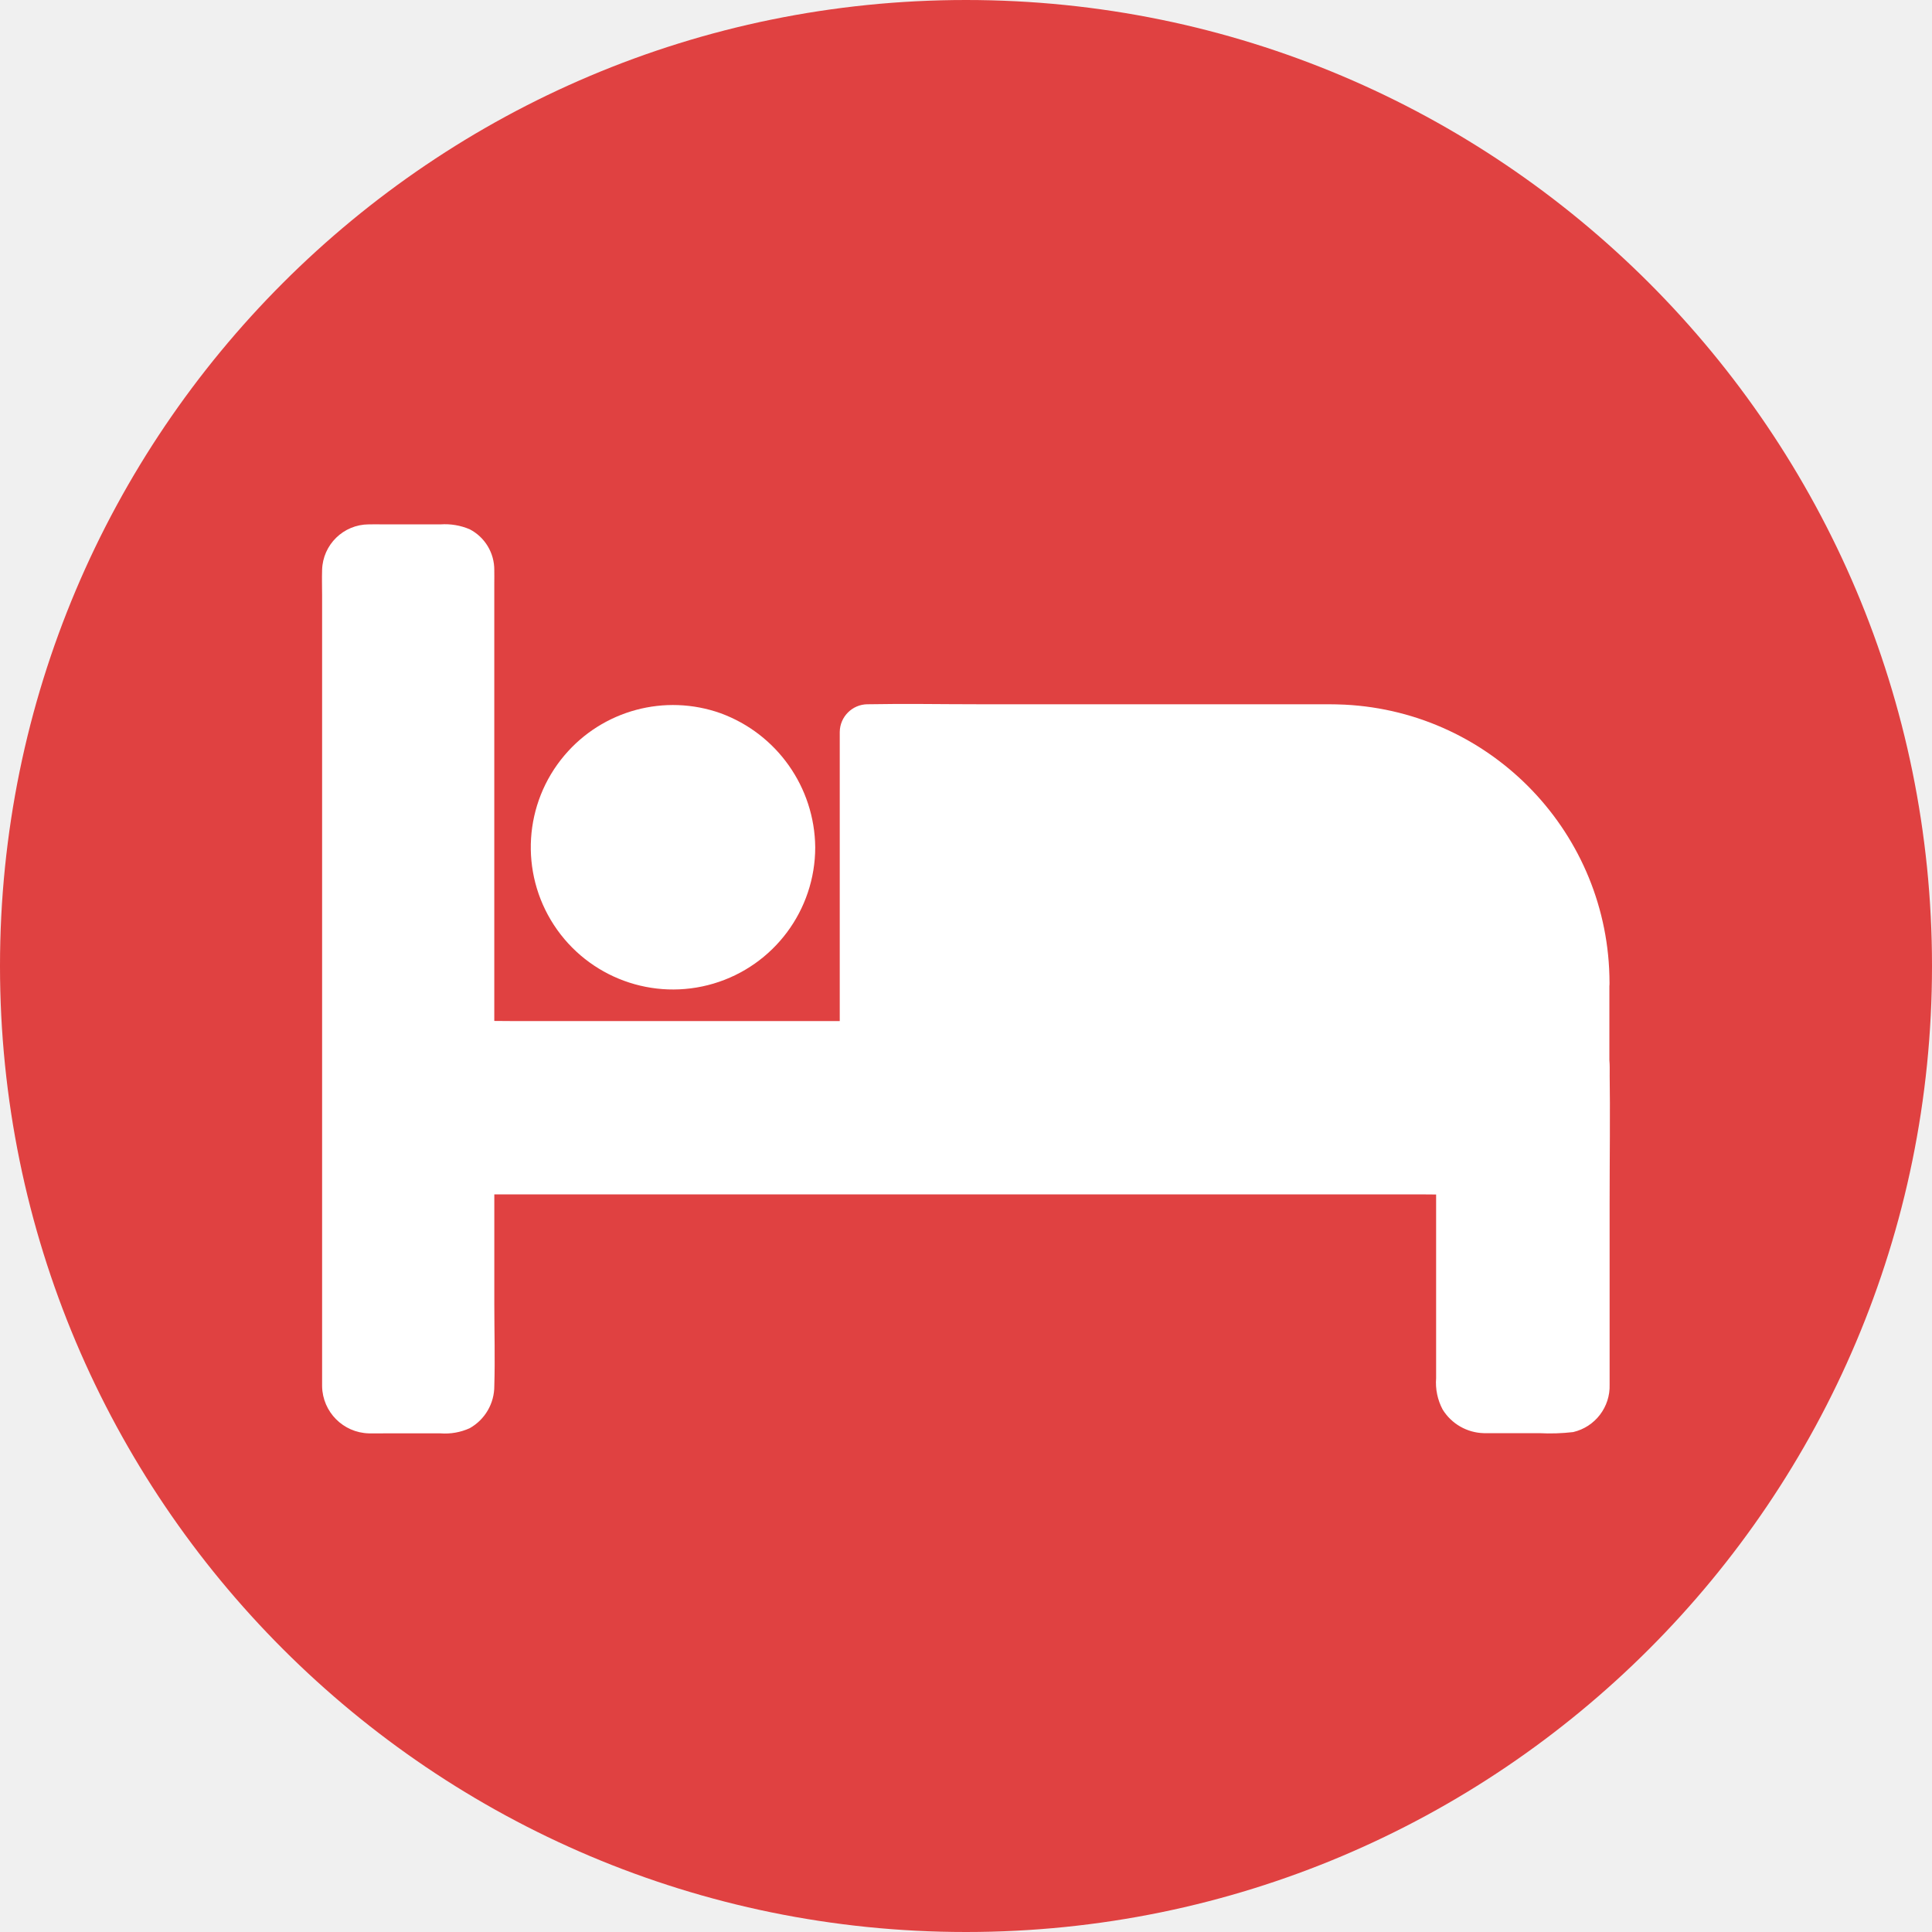
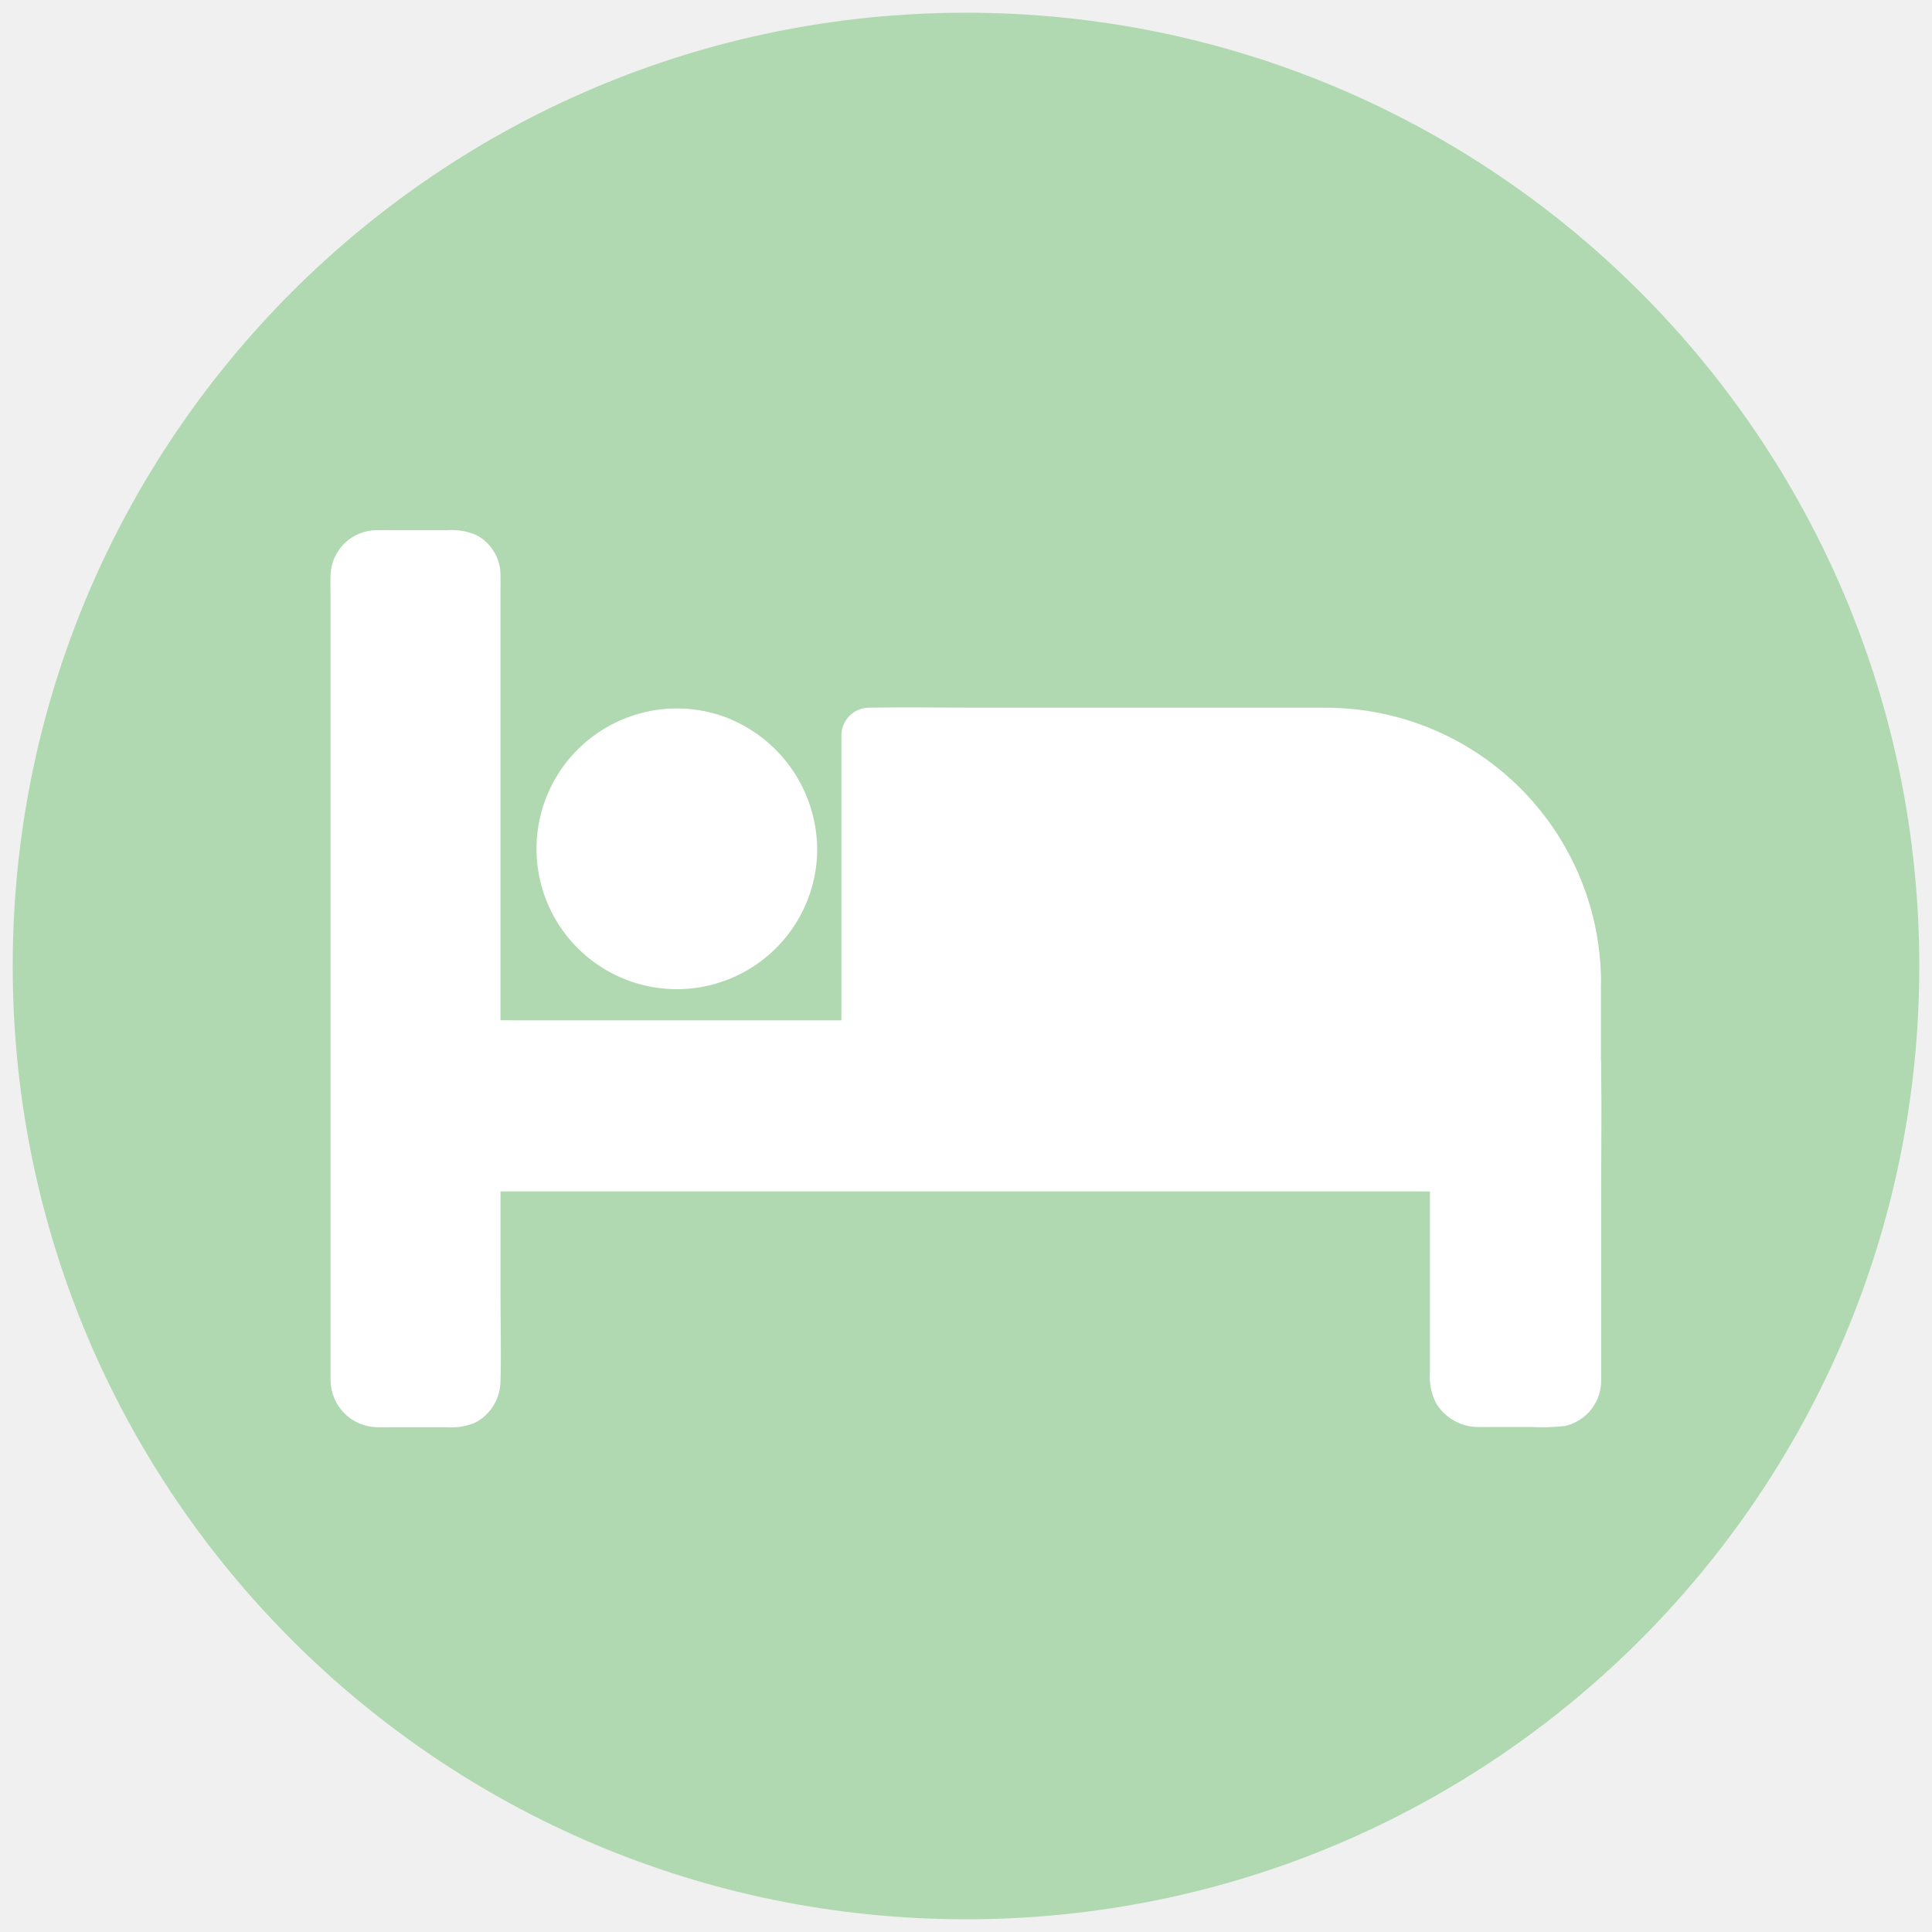
- <svg xmlns="http://www.w3.org/2000/svg" width="75" height="75" viewBox="0 0 75 75">
-   <g id="그룹_16" data-name="그룹 16" transform="translate(638 1573)">
-     <circle id="타원_27" data-name="타원 27" cx="37.5" cy="37.5" r="37.5" transform="translate(-638 -1573)" fill="#e04141" />
-     <g id="noun-bed-2164555" transform="translate(-629.68 -1730.402)">
-       <g id="그룹_10" data-name="그룹 10" transform="translate(4.18 177.756)">
-         <g id="그룹_5" data-name="그룹 5" transform="translate(0 0)">
-           <path id="패스_8" data-name="패스 8" d="M106.794,217.961v12.4a.7.7,0,0,1-.686.754H102.99a.789.789,0,0,1-.786-.754V221.89H63.537v8.475a.7.7,0,0,1-.686.754H59.733a.743.743,0,0,1-.733-.754V198.7a.7.7,0,0,1,.733-.7h3.118a.658.658,0,0,1,.686.7v18.548h42.571A.669.669,0,0,1,106.794,217.961Z" transform="translate(-57.903 -196.916)" fill="#fff" />
-           <g id="그룹_4" data-name="그룹 4">
-             <path id="패스_9" data-name="패스 9" d="M86.383,198.8v10.9c0,.5-.011,1,0,1.494v.021c0,.063-.026.2.011-.069-.011.058-.079.19.032-.063-.069.153.016-.026.048-.053.121-.084.153-.106.084-.063s-.037.026.1-.037c-.174.063.174.011.032-.005-.063-.005-.132,0-.2,0h-2.4a2.546,2.546,0,0,0-.449,0c-.005,0-.021-.005-.026,0l.137.021c-.174-.048.021.021.048.037-.158-.084.011.021.032.042-.127-.121.005.026.021.053-.127-.2.042.169.005.026-.032-.111.026.079.011.106.016-.026,0-.106,0-.132V202.71a1.073,1.073,0,0,0-1.056-1.056h-37.1c-.5,0-1.008-.011-1.51,0h-.063a1.073,1.073,0,0,0-1.056,1.056v7.311c0,.38.005.76,0,1.14a.508.508,0,0,0,0,.09c.011.143.063-.253-.005-.037.1-.29-.09.053.1-.179l-.048.048a.427.427,0,0,1,.238-.143c-.164.058.021-.032.074-.005a.681.681,0,0,0-.179,0H40.654c-.09,0-.185-.005-.274,0a.177.177,0,0,0-.053,0c-.011.011-1.283-.317.132.021-.111-.032-.09-.021.053.037-.1-.058-.079-.042.048.042-.174-.143.106.19,0-.005.1.19.058.132.037.053.465,1.826.016.153.026.137s0-.021,0-.032a10.9,10.9,0,0,0,0-1.246v-30.1a1.027,1.027,0,0,0,0-.311v-.005c.042.058-.069.238-.005.074-.016.042-.037.084-.053.127.058-.1.042-.079-.048.053l-.111.079c.079-.042.074-.048-.011-.011-.021.011-.042.016-.063.026.111-.032.084-.032-.074-.005.005,0,.09-.005.111-.005.248-.005.491,0,.739,0h2.338a.348.348,0,0,1,.074.005.44.44,0,0,1-.28-.074c.153.084-.042-.042-.058-.058.074.079.058.058-.048-.069-.058-.158-.069-.179-.032-.074-.042-.285-.011-.069-.011.011.005.713,0,1.425,0,2.138v16.337a1.073,1.073,0,0,0,1.056,1.056H85.216c.5,0,1,.005,1.494,0h.026c.042,0,.143.026,0-.005-.032-.005-.274-.116-.174-.053s-.09-.079-.084-.074c.127.111-.032-.048-.048-.069.048.063.032.153-.032-.074-.011,0-.026-.243-.016-.053a1.056,1.056,0,0,0,2.111,0,1.8,1.8,0,0,0-1.884-1.768H45.943c-.575,0-1.151-.016-1.726,0h-.074l1.056,1.056V180.07c0-.179.005-.354,0-.533a1.77,1.77,0,0,0-.955-1.589,2.457,2.457,0,0,0-1.13-.19H40.886c-.185,0-.375-.005-.56,0a1.819,1.819,0,0,0-1.811,1.768c-.011.327,0,.655,0,.982v30.711a1.863,1.863,0,0,0,1.811,1.826c.185.005.375,0,.56,0h2.228a2.314,2.314,0,0,0,1.13-.2A1.873,1.873,0,0,0,45.2,211.2c.032-1.061,0-2.127,0-3.188v-5.3l-1.056,1.056h37.1c.5,0,1.008.016,1.51,0h.063l-1.056-1.056V210.9a2.225,2.225,0,0,0,.253,1.219,1.936,1.936,0,0,0,1.6.918c.132.005.264,0,.4,0h1.747a7.863,7.863,0,0,0,1.32-.042,1.832,1.832,0,0,0,1.415-1.848v-7.01c0-1.747.026-3.5,0-5.252v-.09a1.066,1.066,0,0,0-1.056-1.056A1.086,1.086,0,0,0,86.383,198.8Z" transform="translate(-38.511 -177.756)" fill="#fff" />
-           </g>
-         </g>
-         <g id="그룹_7" data-name="그룹 7" transform="translate(8.112 7.006)">
-           <circle id="타원_15" data-name="타원 15" cx="4.454" cy="4.454" r="4.454" transform="translate(1.055 1.07)" fill="#fff" />
-           <g id="그룹_6" data-name="그룹 6">
-             <path id="패스_10" data-name="패스 10" d="M201.694,316.843c0,.112-.005.225-.011.337a.641.641,0,0,1-.016.182s.048-.278.005-.07a5.174,5.174,0,0,1-.155.632c-.016.043-.032.091-.048.134s-.032.22-.021.07c.005-.128.011-.027-.016.032s-.048.107-.075.161a4.268,4.268,0,0,1-.327.541.731.731,0,0,1-.08.112c.075-.016.139-.166.016-.027-.07.08-.139.155-.209.236-.064.064-.134.134-.2.193a.868.868,0,0,1-.107.091.92.92,0,0,0-.08.07c-.064.048-.037.032.08-.059-.011.043-.193.134-.23.161-.086.059-.177.112-.268.166a2.826,2.826,0,0,1-.284.145.716.716,0,0,1-.128.059c.134-.059.166-.07.091-.043-.032.011-.064.027-.1.037a4.363,4.363,0,0,1-.589.166l-.177.032c-.161.032.054.011.07-.005-.032.043-.305.027-.369.027-.214.005-.423-.011-.632-.021-.161-.011.273.054.032.005-.048-.011-.1-.016-.145-.027-.118-.021-.236-.054-.348-.086-.091-.027-.182-.054-.273-.086.005,0-.134-.043-.134-.048.005.037.214.1.027.011a4.778,4.778,0,0,1-.584-.327c-.037-.027-.219-.118-.23-.161.005.032.166.139.054.037-.043-.037-.091-.075-.134-.112a6.449,6.449,0,0,1-.46-.477c-.1-.112.005.043.037.054a.637.637,0,0,1-.08-.112c-.054-.075-.107-.155-.155-.236s-.107-.182-.155-.273c-.027-.054-.054-.107-.08-.155s-.037-.209-.032-.064-.005-.021-.021-.07-.032-.091-.048-.134l-.08-.273c-.027-.107-.048-.214-.07-.316-.037-.2-.048-.005,0,.032-.021-.016-.016-.161-.016-.182a4.973,4.973,0,0,1-.005-.632,1.315,1.315,0,0,0,.011-.15c.016-.246-.037.187-.005.032.021-.118.043-.236.07-.353.016-.075.118-.562.182-.578-.016.005-.1.209-.027.059.027-.054.048-.107.075-.161a2.8,2.8,0,0,1,.171-.305c.054-.091.112-.177.171-.262a.678.678,0,0,1,.08-.112s-.171.2-.037.054.278-.311.434-.455c.043-.037.086-.075.134-.112.139-.123-.011-.059-.027.016.011-.043.187-.134.23-.161a4.28,4.28,0,0,1,.551-.31c.059-.027.209-.037.064-.032s-.021.011.037-.011c.1-.032.2-.07.305-.1s.187-.048.278-.07a1.366,1.366,0,0,1,.145-.027,1.334,1.334,0,0,1,.145-.021,1.239,1.239,0,0,0-.139.021,1.1,1.1,0,0,1,.332-.027q.169-.008.337,0c.1.005.2.011.294.021.214.016-.07-.011-.064-.011.021-.021.177.032.214.037a5.321,5.321,0,0,1,.691.2c.193.064-.054-.027-.059-.027.043-.005.15.07.193.091.107.054.209.107.31.166a3.475,3.475,0,0,1,.294.193c.027.016.177.166.059.043s.027.021.054.048a4.276,4.276,0,0,1,.493.493c.016.021.177.177.048.054s.016.027.043.059c.075.107.145.214.209.327s.112.2.166.311c.021.043.037.086.059.128.032.075.021.043-.037-.091.011.032.027.064.037.1a6.3,6.3,0,0,1,.193.691c.011.048.016.1.027.145.011.08.011.048-.011-.1a.8.8,0,0,1,.011.112c.011.08.016.219.021.353a1.071,1.071,0,0,0,2.141,0,5.6,5.6,0,0,0-3.673-5.2,5.518,5.518,0,0,0-6.06,1.633,5.521,5.521,0,1,0,9.733,3.571,1.071,1.071,0,0,0-2.141-.005Z" transform="translate(-192.802 -311.32)" fill="#fff" />
-           </g>
-         </g>
-         <g id="그룹_9" data-name="그룹 9" transform="translate(20.099 6.963)">
-           <path id="패스_11" data-name="패스 11" d="M474.731,340.749v3.394a.679.679,0,0,0-.7-.723H447V331h18.02A9.76,9.76,0,0,1,474.731,340.749Z" transform="translate(-445.94 -329.933)" fill="#fff" />
-           <g id="그룹_8" data-name="그룹 8">
-             <path id="패스_12" data-name="패스 12" d="M454.942,321.893v3.394h2.141a1.806,1.806,0,0,0-1.82-1.793c-.118-.005-.236,0-.353,0H431.772c-1.151,0-2.307-.043-3.453,0h-.048l1.071,1.071v-12.4l-1.071,1.071H446.28c.177,0,.348.005.525.016.1.005.2.011.294.021a1.186,1.186,0,0,1,.369.037c-.059-.048-.209-.032-.064-.011.048.005.1.016.145.021.107.016.214.037.321.059.214.043.423.091.637.15.2.054.391.112.583.177.091.032.182.064.268.1a1.128,1.128,0,0,1,.332.128c-.011-.011-.236-.107-.059-.021.043.021.086.037.128.059.086.037.171.08.257.123.193.1.38.193.562.3a11.055,11.055,0,0,1,1.028.685c.123.091-.2-.166-.021-.016.038.032.075.059.107.091.075.059.145.118.214.182.161.139.311.284.46.428.134.134.262.268.385.407l.209.241.091.107c.021.027.187.209.07.086s.08.112.107.145c.064.086.123.171.182.257.118.177.23.353.337.535q.145.241.273.5c.043.086.086.171.123.257s.15.236.145.321c0-.112-.07-.177-.027-.059.016.043.037.086.054.134.037.1.075.2.112.3.07.2.134.407.193.616.112.412.177.824.257,1.247-.005-.027-.027-.257-.011-.064l.016.145c.011.1.016.2.027.294a5.555,5.555,0,0,1,.032.669,1.071,1.071,0,1,0,2.141,0,10.826,10.826,0,0,0-10.273-10.787c-.439-.021-.878-.016-1.317-.016H432.505c-1.387,0-2.779-.027-4.17,0h-.064a1.088,1.088,0,0,0-1.071,1.071v12.4a1.088,1.088,0,0,0,1.071,1.071h24.005c1,0,2.008.016,3.009,0,.064,0,.134.043.005-.005-.048-.016-.3-.145-.15-.038-.021-.016-.187-.171-.07-.043-.15-.161-.1-.129-.059-.054l-.064-.129c-.016-.171-.016-.2-.011-.075a1.071,1.071,0,1,0,2.141,0V321.9a1.068,1.068,0,0,0-2.136-.005Z" transform="translate(-427.2 -311.078)" fill="#fff" />
-           </g>
-         </g>
-       </g>
-     </g>
+ <svg xmlns="http://www.w3.org/2000/svg" width="76" height="76" viewBox="0 0 76 76" fill="none">
+   <g clip-path="url(#clip0_228_137)">
+     <path d="M38 75.5C58.711 75.5 75.5 58.711 75.5 38C75.5 17.289 58.711 0.5 38 0.5C17.289 0.5 0.5 17.289 0.5 38C0.5 58.711 17.289 75.5 38 75.5Z" fill="#B0D9B1" />
+     <path d="M61.891 41.899V54.299C61.898 54.394 61.886 54.49 61.855 54.58C61.824 54.671 61.775 54.754 61.711 54.824C61.647 54.895 61.569 54.952 61.482 54.991C61.395 55.03 61.3 55.051 61.205 55.053H58.087C57.884 55.053 57.689 54.974 57.543 54.833C57.397 54.693 57.31 54.502 57.301 54.299V45.828H18.634V54.303C18.641 54.398 18.629 54.494 18.598 54.584C18.567 54.675 18.518 54.758 18.454 54.828C18.39 54.899 18.312 54.956 18.225 54.995C18.138 55.034 18.044 55.055 17.948 55.057H14.83C14.732 55.056 14.636 55.035 14.546 54.997C14.457 54.958 14.375 54.902 14.307 54.832C14.239 54.762 14.185 54.679 14.149 54.588C14.113 54.498 14.096 54.401 14.097 54.303V22.638C14.097 22.543 14.116 22.45 14.153 22.362C14.191 22.275 14.245 22.197 14.314 22.131C14.382 22.066 14.463 22.015 14.552 21.982C14.641 21.948 14.735 21.934 14.83 21.938H17.948C18.04 21.934 18.133 21.949 18.219 21.983C18.305 22.017 18.383 22.069 18.447 22.135C18.512 22.201 18.562 22.28 18.594 22.366C18.627 22.453 18.64 22.546 18.634 22.638V41.186H61.205C61.298 41.184 61.391 41.2 61.477 41.236C61.563 41.271 61.641 41.324 61.706 41.391C61.77 41.458 61.82 41.538 61.852 41.625C61.884 41.713 61.897 41.806 61.891 41.899Z" fill="white" />
+     <path d="M60.872 41.898V52.798C60.872 53.298 60.861 53.798 60.872 54.292V54.313C60.872 54.376 60.846 54.513 60.883 54.244C60.872 54.302 60.804 54.434 60.915 54.181C60.846 54.334 60.931 54.155 60.963 54.128C61.084 54.044 61.116 54.022 61.047 54.065C60.978 54.108 61.01 54.091 61.147 54.028C60.973 54.091 61.321 54.039 61.179 54.023C61.116 54.018 61.047 54.023 60.979 54.023H58.579C58.43 54.01 58.279 54.01 58.13 54.023C58.125 54.023 58.109 54.018 58.104 54.023L58.241 54.044C58.067 53.996 58.262 54.065 58.289 54.081C58.131 53.997 58.3 54.102 58.321 54.123C58.194 54.002 58.326 54.149 58.342 54.176C58.215 53.976 58.384 54.345 58.347 54.202C58.315 54.091 58.373 54.281 58.358 54.308C58.374 54.282 58.358 54.202 58.358 54.176V45.808C58.354 45.529 58.241 45.263 58.044 45.066C57.847 44.869 57.581 44.756 57.302 44.752H20.202C19.702 44.752 19.194 44.741 18.692 44.752H18.629C18.35 44.756 18.084 44.869 17.887 45.066C17.69 45.263 17.577 45.529 17.573 45.808V53.119C17.573 53.499 17.578 53.879 17.573 54.259C17.57 54.289 17.57 54.319 17.573 54.349C17.584 54.492 17.636 54.096 17.568 54.312C17.668 54.022 17.478 54.365 17.668 54.133L17.62 54.181C17.681 54.108 17.765 54.058 17.858 54.038C17.694 54.096 17.879 54.006 17.932 54.033C17.873 54.025 17.812 54.025 17.753 54.033H15.143C15.053 54.033 14.958 54.028 14.869 54.033C14.851 54.03 14.834 54.03 14.816 54.033C14.805 54.044 13.533 53.716 14.948 54.054C14.837 54.022 14.858 54.033 15.001 54.091C14.901 54.033 14.922 54.049 15.049 54.133C14.875 53.99 15.155 54.323 15.049 54.128C15.149 54.318 15.107 54.26 15.086 54.181C15.551 56.007 15.102 54.334 15.112 54.318C15.122 54.302 15.112 54.297 15.112 54.286C15.136 53.871 15.136 53.455 15.112 53.04V22.94C15.128 22.837 15.128 22.732 15.112 22.629V22.624C15.154 22.682 15.043 22.862 15.107 22.698C15.091 22.74 15.07 22.782 15.054 22.825C15.112 22.725 15.096 22.746 15.006 22.878L14.895 22.957C14.974 22.915 14.969 22.909 14.884 22.946C14.863 22.957 14.842 22.962 14.821 22.972C14.932 22.94 14.905 22.94 14.747 22.967C14.752 22.967 14.837 22.962 14.858 22.962C15.106 22.957 15.349 22.962 15.597 22.962H17.935C17.96 22.961 17.985 22.963 18.009 22.967C17.91 22.975 17.811 22.949 17.729 22.893C17.882 22.977 17.687 22.851 17.671 22.835C17.745 22.914 17.729 22.893 17.623 22.766C17.565 22.608 17.554 22.587 17.591 22.692C17.549 22.407 17.58 22.623 17.58 22.703C17.585 23.416 17.58 24.128 17.58 24.841V41.178C17.584 41.457 17.697 41.723 17.894 41.92C18.091 42.117 18.357 42.23 18.636 42.234H59.705C60.205 42.234 60.705 42.239 61.199 42.234H61.225C61.267 42.234 61.368 42.26 61.225 42.229C61.193 42.224 60.951 42.113 61.051 42.176C61.151 42.239 60.961 42.097 60.967 42.102C61.094 42.213 60.935 42.054 60.919 42.033C60.967 42.096 60.951 42.186 60.887 41.959C60.876 41.959 60.861 41.716 60.871 41.906C60.88 42.18 60.994 42.441 61.191 42.632C61.388 42.823 61.652 42.929 61.926 42.929C62.201 42.929 62.465 42.823 62.662 42.632C62.859 42.441 62.974 42.18 62.982 41.906C62.978 41.665 62.926 41.428 62.828 41.207C62.73 40.987 62.59 40.788 62.414 40.623C62.238 40.459 62.031 40.331 61.805 40.247C61.579 40.164 61.339 40.127 61.098 40.138H20.432C19.857 40.138 19.281 40.122 18.706 40.138H18.632L19.688 41.194V23.168C19.688 22.989 19.693 22.814 19.688 22.635C19.691 22.308 19.604 21.986 19.435 21.706C19.267 21.425 19.024 21.197 18.733 21.046C18.377 20.895 17.989 20.829 17.603 20.856H15.375C15.19 20.856 15 20.851 14.815 20.856C14.343 20.858 13.89 21.044 13.552 21.373C13.214 21.703 13.017 22.152 13.004 22.624C12.993 22.951 13.004 23.279 13.004 23.606V54.317C13.013 54.796 13.207 55.253 13.544 55.593C13.881 55.933 14.336 56.13 14.815 56.143C15 56.148 15.19 56.143 15.375 56.143H17.603C17.991 56.172 18.379 56.103 18.733 55.943C19.025 55.779 19.267 55.54 19.436 55.251C19.604 54.962 19.691 54.633 19.689 54.298C19.721 53.237 19.689 52.171 19.689 51.11V45.81L18.633 46.866H55.733C56.233 46.866 56.741 46.882 57.243 46.866H57.306L56.25 45.81V53.998C56.217 54.42 56.304 54.843 56.503 55.217C56.672 55.491 56.907 55.718 57.187 55.879C57.466 56.039 57.781 56.127 58.103 56.135C58.235 56.14 58.367 56.135 58.503 56.135H60.25C60.69 56.158 61.132 56.144 61.57 56.093C61.983 55.997 62.351 55.76 62.609 55.423C62.867 55.086 63 54.669 62.985 54.245V47.235C62.985 45.488 63.011 43.735 62.985 41.983V41.893C62.982 41.614 62.87 41.347 62.673 41.149C62.475 40.952 62.208 40.84 61.929 40.837C61.65 40.844 61.385 40.959 61.188 41.156C60.992 41.354 60.878 41.619 60.872 41.898Z" fill="white" />
+     <path d="M26.621 37.838C29.081 37.838 31.075 35.844 31.075 33.384C31.075 30.924 29.081 28.93 26.621 28.93C24.161 28.93 22.167 30.924 22.167 33.384C22.167 35.844 24.161 37.838 26.621 37.838Z" fill="white" />
+     <path d="M30.004 33.383C30.004 33.495 29.999 33.608 29.993 33.72C29.996 33.781 29.991 33.842 29.977 33.902C29.977 33.902 30.025 33.624 29.982 33.832C29.944 34.046 29.892 34.257 29.827 34.464C29.811 34.507 29.795 34.555 29.779 34.598C29.763 34.641 29.747 34.818 29.758 34.668C29.763 34.54 29.769 34.641 29.742 34.7C29.715 34.759 29.694 34.807 29.667 34.861C29.572 35.049 29.462 35.23 29.34 35.402C29.317 35.442 29.29 35.479 29.26 35.514C29.335 35.498 29.399 35.348 29.276 35.487C29.206 35.567 29.137 35.642 29.067 35.723C29.003 35.787 28.933 35.857 28.867 35.916C28.834 35.949 28.798 35.98 28.76 36.007C28.732 36.029 28.705 36.052 28.68 36.077C28.616 36.125 28.643 36.109 28.76 36.018C28.749 36.061 28.567 36.152 28.53 36.179C28.444 36.238 28.353 36.291 28.262 36.345C28.17 36.399 28.075 36.447 27.978 36.49C27.937 36.514 27.895 36.534 27.85 36.549C27.984 36.49 28.016 36.479 27.941 36.506C27.909 36.517 27.877 36.533 27.841 36.543C27.649 36.612 27.452 36.668 27.252 36.709L27.075 36.741C26.914 36.773 27.129 36.752 27.145 36.736C27.113 36.779 26.84 36.763 26.776 36.763C26.562 36.768 26.353 36.752 26.144 36.742C25.983 36.731 26.417 36.796 26.176 36.747C26.128 36.736 26.076 36.731 26.031 36.72C25.913 36.699 25.795 36.666 25.683 36.634C25.592 36.607 25.501 36.58 25.41 36.548C25.415 36.548 25.276 36.505 25.276 36.5C25.281 36.537 25.49 36.6 25.303 36.511C25.101 36.416 24.906 36.307 24.719 36.184C24.682 36.157 24.5 36.066 24.489 36.023C24.494 36.055 24.655 36.162 24.543 36.06C24.5 36.023 24.452 35.985 24.409 35.948C24.248 35.797 24.094 35.638 23.949 35.471C23.849 35.359 23.954 35.514 23.986 35.525C23.955 35.491 23.929 35.453 23.906 35.413C23.852 35.338 23.799 35.258 23.751 35.177C23.703 35.096 23.644 34.995 23.596 34.904C23.569 34.85 23.542 34.797 23.516 34.749C23.49 34.701 23.479 34.54 23.484 34.685C23.489 34.83 23.479 34.664 23.463 34.615C23.447 34.566 23.431 34.524 23.415 34.481L23.335 34.208C23.308 34.101 23.287 33.994 23.265 33.892C23.228 33.692 23.217 33.887 23.265 33.924C23.244 33.908 23.249 33.763 23.249 33.742C23.234 33.532 23.232 33.321 23.244 33.11C23.251 33.06 23.254 33.01 23.255 32.96C23.271 32.714 23.218 33.147 23.25 32.992C23.271 32.874 23.293 32.756 23.32 32.639C23.336 32.564 23.438 32.077 23.502 32.061C23.486 32.066 23.402 32.27 23.475 32.12C23.502 32.066 23.523 32.013 23.55 31.959C23.601 31.854 23.658 31.752 23.721 31.654C23.775 31.563 23.833 31.477 23.892 31.392C23.915 31.352 23.942 31.314 23.972 31.28C23.972 31.28 23.801 31.48 23.935 31.334C24.069 31.188 24.213 31.023 24.369 30.879C24.412 30.842 24.455 30.804 24.503 30.767C24.642 30.644 24.492 30.708 24.476 30.783C24.487 30.74 24.663 30.649 24.706 30.622C24.882 30.505 25.066 30.402 25.257 30.312C25.316 30.285 25.466 30.275 25.321 30.28C25.176 30.285 25.3 30.291 25.358 30.269C25.458 30.237 25.558 30.199 25.663 30.169C25.768 30.139 25.85 30.121 25.941 30.099C25.989 30.087 26.037 30.078 26.086 30.072C26.134 30.062 26.182 30.055 26.231 30.051C26.184 30.055 26.138 30.062 26.092 30.072C26.201 30.046 26.313 30.037 26.424 30.045C26.537 30.04 26.649 30.04 26.761 30.045C26.861 30.05 26.961 30.056 27.055 30.066C27.269 30.082 26.985 30.055 26.991 30.055C27.012 30.034 27.168 30.087 27.205 30.092C27.44 30.143 27.671 30.21 27.896 30.292C28.089 30.356 27.842 30.265 27.837 30.265C27.88 30.26 27.987 30.335 28.03 30.356C28.137 30.41 28.239 30.463 28.34 30.522C28.441 30.581 28.539 30.646 28.634 30.715C28.661 30.731 28.811 30.881 28.693 30.758C28.575 30.635 28.72 30.779 28.747 30.806C28.924 30.957 29.089 31.122 29.24 31.299C29.256 31.32 29.417 31.476 29.288 31.353C29.159 31.23 29.304 31.38 29.331 31.412C29.406 31.519 29.476 31.626 29.54 31.739C29.604 31.852 29.652 31.939 29.706 32.05C29.727 32.093 29.743 32.136 29.765 32.178C29.797 32.253 29.786 32.221 29.728 32.087C29.739 32.119 29.755 32.151 29.765 32.187C29.843 32.413 29.907 32.644 29.958 32.878C29.969 32.926 29.974 32.978 29.985 33.023C29.996 33.103 29.996 33.071 29.974 32.923C29.98 32.96 29.984 32.998 29.985 33.035C29.996 33.115 30.001 33.254 30.006 33.388C30.015 33.666 30.131 33.93 30.331 34.124C30.531 34.318 30.798 34.426 31.076 34.426C31.355 34.426 31.622 34.318 31.822 34.124C32.022 33.93 32.139 33.666 32.147 33.388C32.135 32.251 31.777 31.144 31.121 30.215C30.465 29.286 29.542 28.579 28.474 28.188C27.418 27.812 26.272 27.767 25.189 28.059C24.107 28.351 23.139 28.965 22.414 29.821C21.84 30.499 21.437 31.306 21.241 32.172C21.045 33.039 21.061 33.94 21.288 34.8C21.515 35.659 21.945 36.45 22.544 37.108C23.142 37.765 23.89 38.267 24.724 38.574C25.559 38.88 26.454 38.98 27.336 38.866C28.217 38.751 29.058 38.426 29.786 37.917C30.515 37.409 31.11 36.732 31.521 35.944C31.932 35.156 32.147 34.281 32.147 33.392C32.139 33.114 32.023 32.849 31.824 32.655C31.625 32.461 31.357 32.352 31.079 32.351C30.801 32.35 30.533 32.458 30.333 32.652C30.132 32.845 30.015 33.109 30.006 33.387L30.004 33.383Z" fill="white" />
+     <path d="M61.89 38.633V42.027C61.896 41.932 61.883 41.838 61.85 41.749C61.817 41.66 61.766 41.578 61.7 41.51C61.634 41.442 61.555 41.389 61.467 41.353C61.379 41.318 61.285 41.301 61.19 41.304H34.159V28.884H52.179C54.757 28.897 57.225 29.93 59.045 31.756C60.864 33.583 61.887 36.055 61.89 38.633Z" fill="white" />
+     <path d="M60.841 38.632V42.026H62.982C62.98 41.789 62.932 41.554 62.84 41.336C62.747 41.117 62.612 40.919 62.444 40.752C62.275 40.586 62.074 40.454 61.855 40.365C61.635 40.276 61.399 40.231 61.162 40.233C61.044 40.228 60.926 40.233 60.809 40.233H37.671C36.52 40.233 35.364 40.19 34.218 40.233H34.17L35.241 41.304V28.904L34.17 29.975H52.179C52.356 29.975 52.527 29.98 52.704 29.991C52.804 29.996 52.904 30.002 52.998 30.012C53.122 30.005 53.247 30.017 53.367 30.049C53.308 30.001 53.158 30.017 53.303 30.038C53.351 30.043 53.403 30.054 53.448 30.059C53.555 30.075 53.662 30.096 53.769 30.118C53.983 30.161 54.192 30.209 54.406 30.268C54.606 30.322 54.797 30.38 54.989 30.445C55.08 30.477 55.171 30.509 55.257 30.545C55.374 30.57 55.486 30.613 55.589 30.673C55.578 30.662 55.353 30.566 55.53 30.652C55.573 30.673 55.616 30.689 55.658 30.711C55.744 30.748 55.829 30.791 55.915 30.834C56.108 30.934 56.295 31.027 56.477 31.134C56.832 31.343 57.175 31.572 57.505 31.819C57.628 31.91 57.305 31.653 57.484 31.803C57.522 31.835 57.559 31.862 57.591 31.894C57.666 31.953 57.736 32.012 57.805 32.076C57.966 32.215 58.116 32.36 58.265 32.504C58.399 32.638 58.527 32.772 58.65 32.911L58.859 33.152L58.95 33.259C58.971 33.286 59.137 33.468 59.02 33.345C58.903 33.222 59.1 33.457 59.127 33.49C59.191 33.576 59.25 33.661 59.309 33.747C59.427 33.924 59.539 34.1 59.646 34.282C59.743 34.443 59.834 34.609 59.919 34.782C59.962 34.868 60.005 34.953 60.042 35.039C60.079 35.125 60.192 35.275 60.187 35.36C60.187 35.248 60.117 35.183 60.16 35.301C60.176 35.344 60.197 35.387 60.214 35.435C60.251 35.535 60.289 35.635 60.326 35.735C60.396 35.935 60.46 36.142 60.519 36.351C60.631 36.763 60.696 37.175 60.776 37.598C60.771 37.571 60.749 37.341 60.765 37.534L60.781 37.679C60.792 37.779 60.797 37.879 60.808 37.973C60.832 38.195 60.843 38.419 60.84 38.642C60.836 38.785 60.86 38.928 60.912 39.062C60.964 39.196 61.042 39.317 61.142 39.42C61.242 39.523 61.361 39.605 61.493 39.661C61.625 39.717 61.767 39.746 61.91 39.746C62.054 39.746 62.196 39.717 62.328 39.661C62.46 39.605 62.58 39.523 62.679 39.42C62.779 39.317 62.857 39.196 62.909 39.062C62.961 38.928 62.985 38.785 62.981 38.642C62.975 35.871 61.906 33.208 59.995 31.201C58.084 29.194 55.476 27.997 52.708 27.855C52.269 27.834 51.83 27.839 51.391 27.839H38.404C37.017 27.839 35.625 27.812 34.234 27.839H34.17C33.887 27.843 33.617 27.958 33.418 28.158C33.218 28.358 33.103 28.627 33.099 28.91V41.31C33.103 41.593 33.218 41.863 33.418 42.062C33.617 42.262 33.887 42.377 34.17 42.381H58.175C59.175 42.381 60.183 42.397 61.184 42.381C61.248 42.381 61.318 42.424 61.189 42.376C61.141 42.36 60.889 42.231 61.039 42.338C61.018 42.322 60.852 42.167 60.969 42.295C60.819 42.134 60.869 42.166 60.91 42.241L60.846 42.112C60.83 41.941 60.83 41.912 60.835 42.037C60.831 42.18 60.855 42.323 60.907 42.457C60.959 42.59 61.037 42.712 61.137 42.815C61.237 42.918 61.356 43 61.488 43.056C61.62 43.112 61.762 43.141 61.906 43.141C62.049 43.141 62.191 43.112 62.323 43.056C62.455 43 62.575 42.918 62.674 42.815C62.774 42.712 62.852 42.59 62.904 42.457C62.956 42.323 62.98 42.18 62.976 42.037V38.639C62.977 38.356 62.865 38.084 62.665 37.883C62.566 37.784 62.449 37.705 62.319 37.651C62.19 37.597 62.051 37.569 61.91 37.569C61.627 37.568 61.355 37.68 61.155 37.88C60.954 38.079 60.841 38.351 60.84 38.634L60.841 38.632Z" fill="white" />
  </g>
+   <defs>
+     <clipPath id="clip0_228_137">
+       <rect width="75" height="75" fill="white" transform="translate(0.5 0.5)" />
+     </clipPath>
+   </defs>
</svg>
